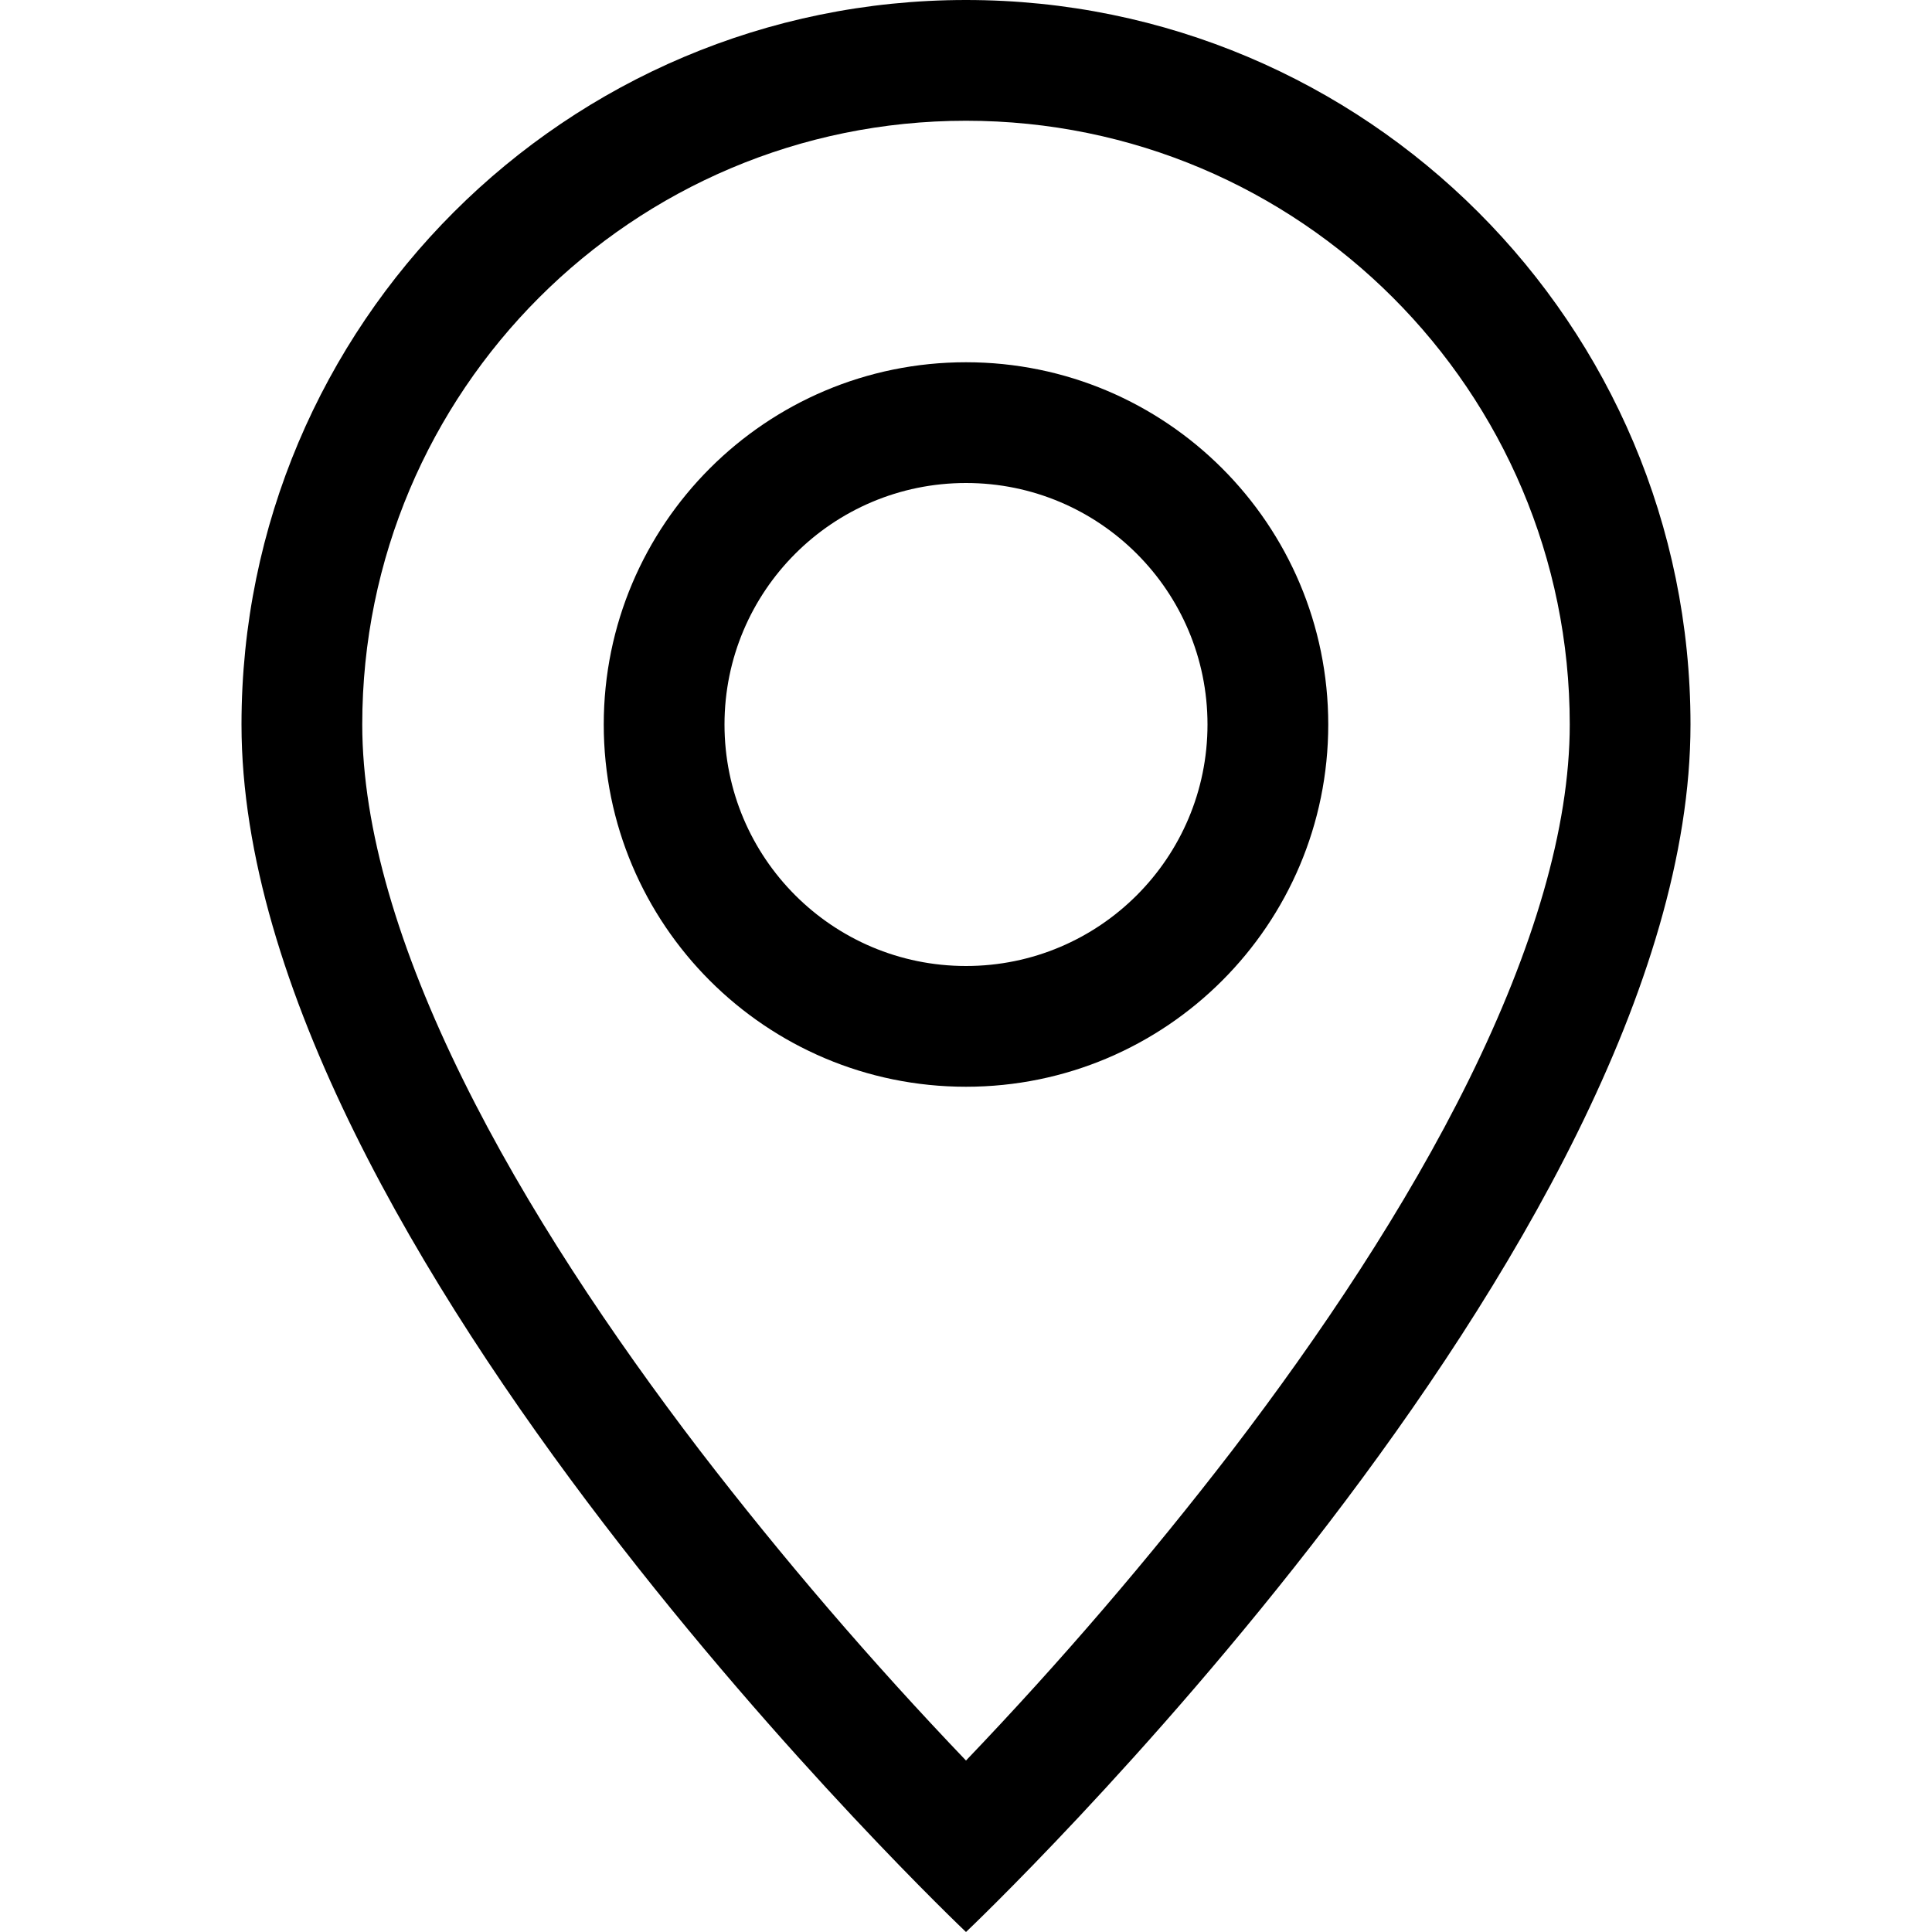
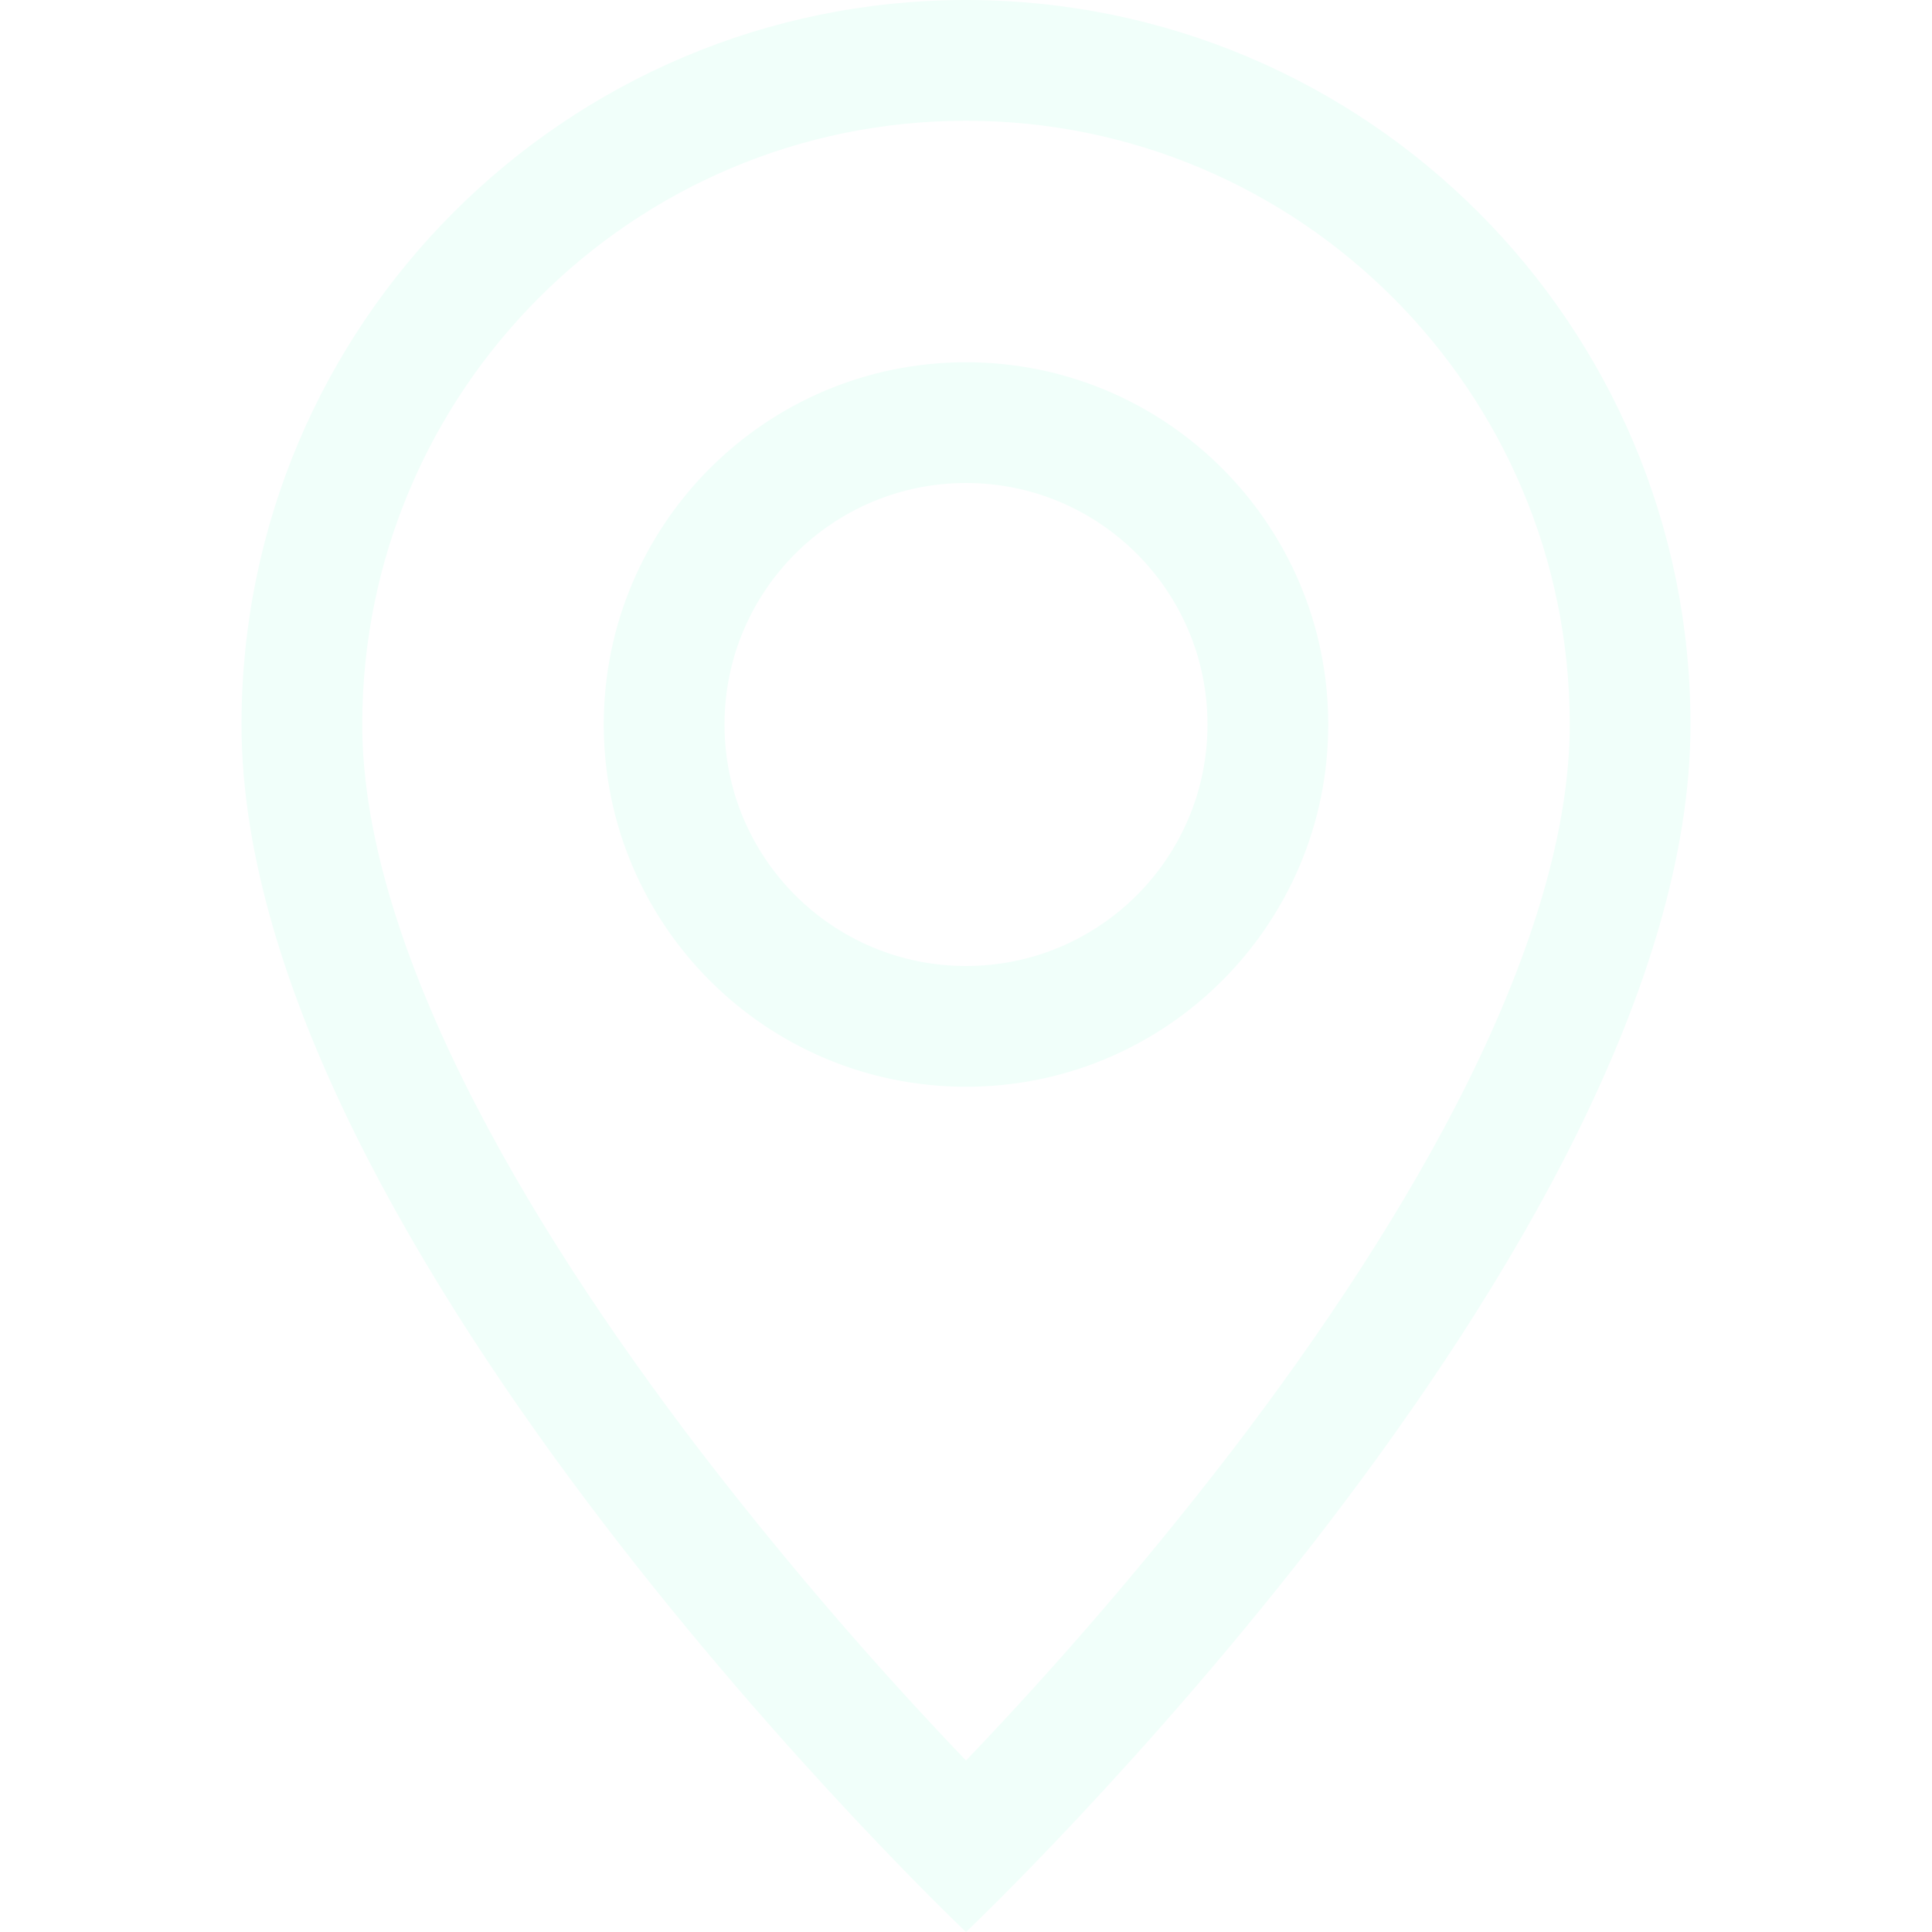
<svg xmlns="http://www.w3.org/2000/svg" width="16" height="16" fill="currentColor" class="bi bi-geo-alt" viewBox="0 0 16 16">
-   <path d="M12.166 8.94c-.524 1.062-1.234 2.12-1.96 3.07A31.493 31.493 0 0 1 8 14.58a31.481 31.481 0 0 1-2.206-2.57c-.726-.95-1.436-2.008-1.96-3.07C3.304 7.867 3 6.862 3 6a5 5 0 0 1 10 0c0 .862-.305 1.867-.834 2.94zM8 16s6-5.686 6-10A6 6 0 0 0 2 6c0 4.314 6 10 6 10z" />
-   <path d="M8 8a2 2 0 1 1 0-4 2 2 0 0 1 0 4zm0 1a3 3 0 1 0 0-6 3 3 0 0 0 0 6z" />
+   <path d="M12.166 8.94c-.524 1.062-1.234 2.12-1.96 3.07A31.493 31.493 0 0 1 8 14.58a31.481 31.481 0 0 1-2.206-2.57c-.726-.95-1.436-2.008-1.96-3.07C3.304 7.867 3 6.862 3 6a5 5 0 0 1 10 0c0 .862-.305 1.867-.834 2.94zM8 16s6-5.686 6-10A6 6 0 0 0 2 6c0 4.314 6 10 6 10z" fill="#F1FFFA" />
+   <path d="M8 8a2 2 0 1 1 0-4 2 2 0 0 1 0 4zm0 1a3 3 0 1 0 0-6 3 3 0 0 0 0 6z" fill="#F1FFFA" />
</svg>
